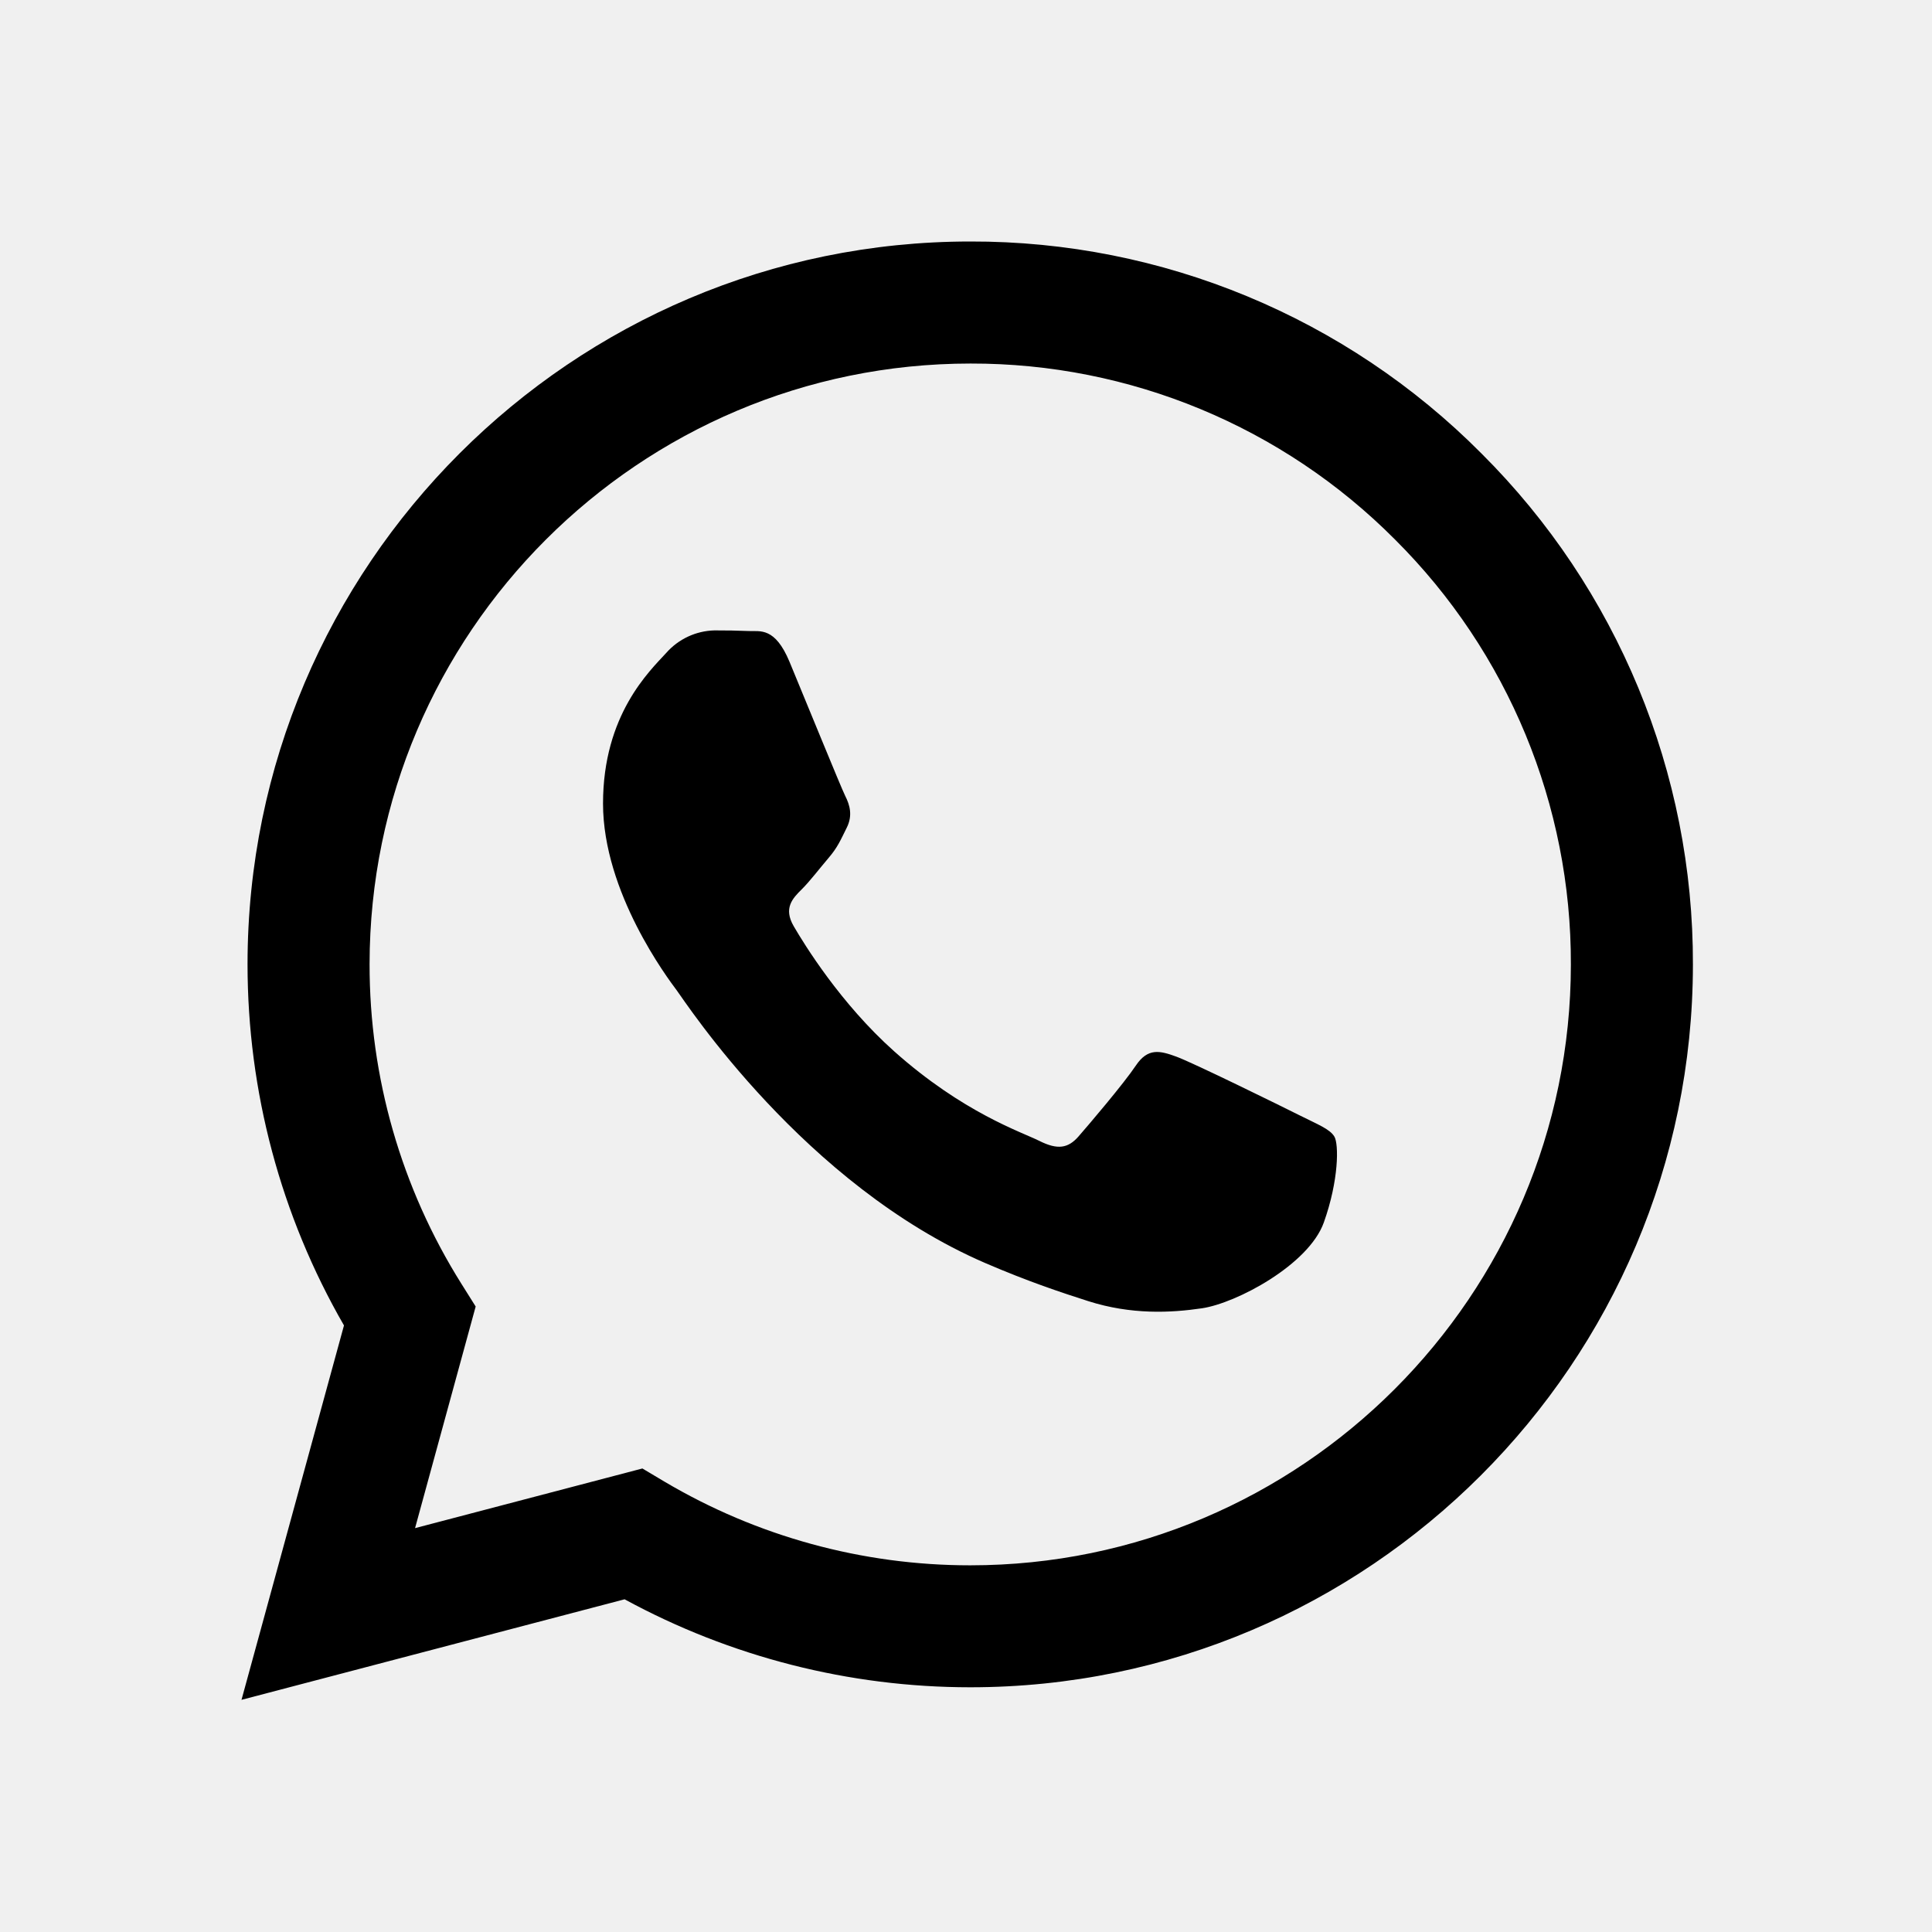
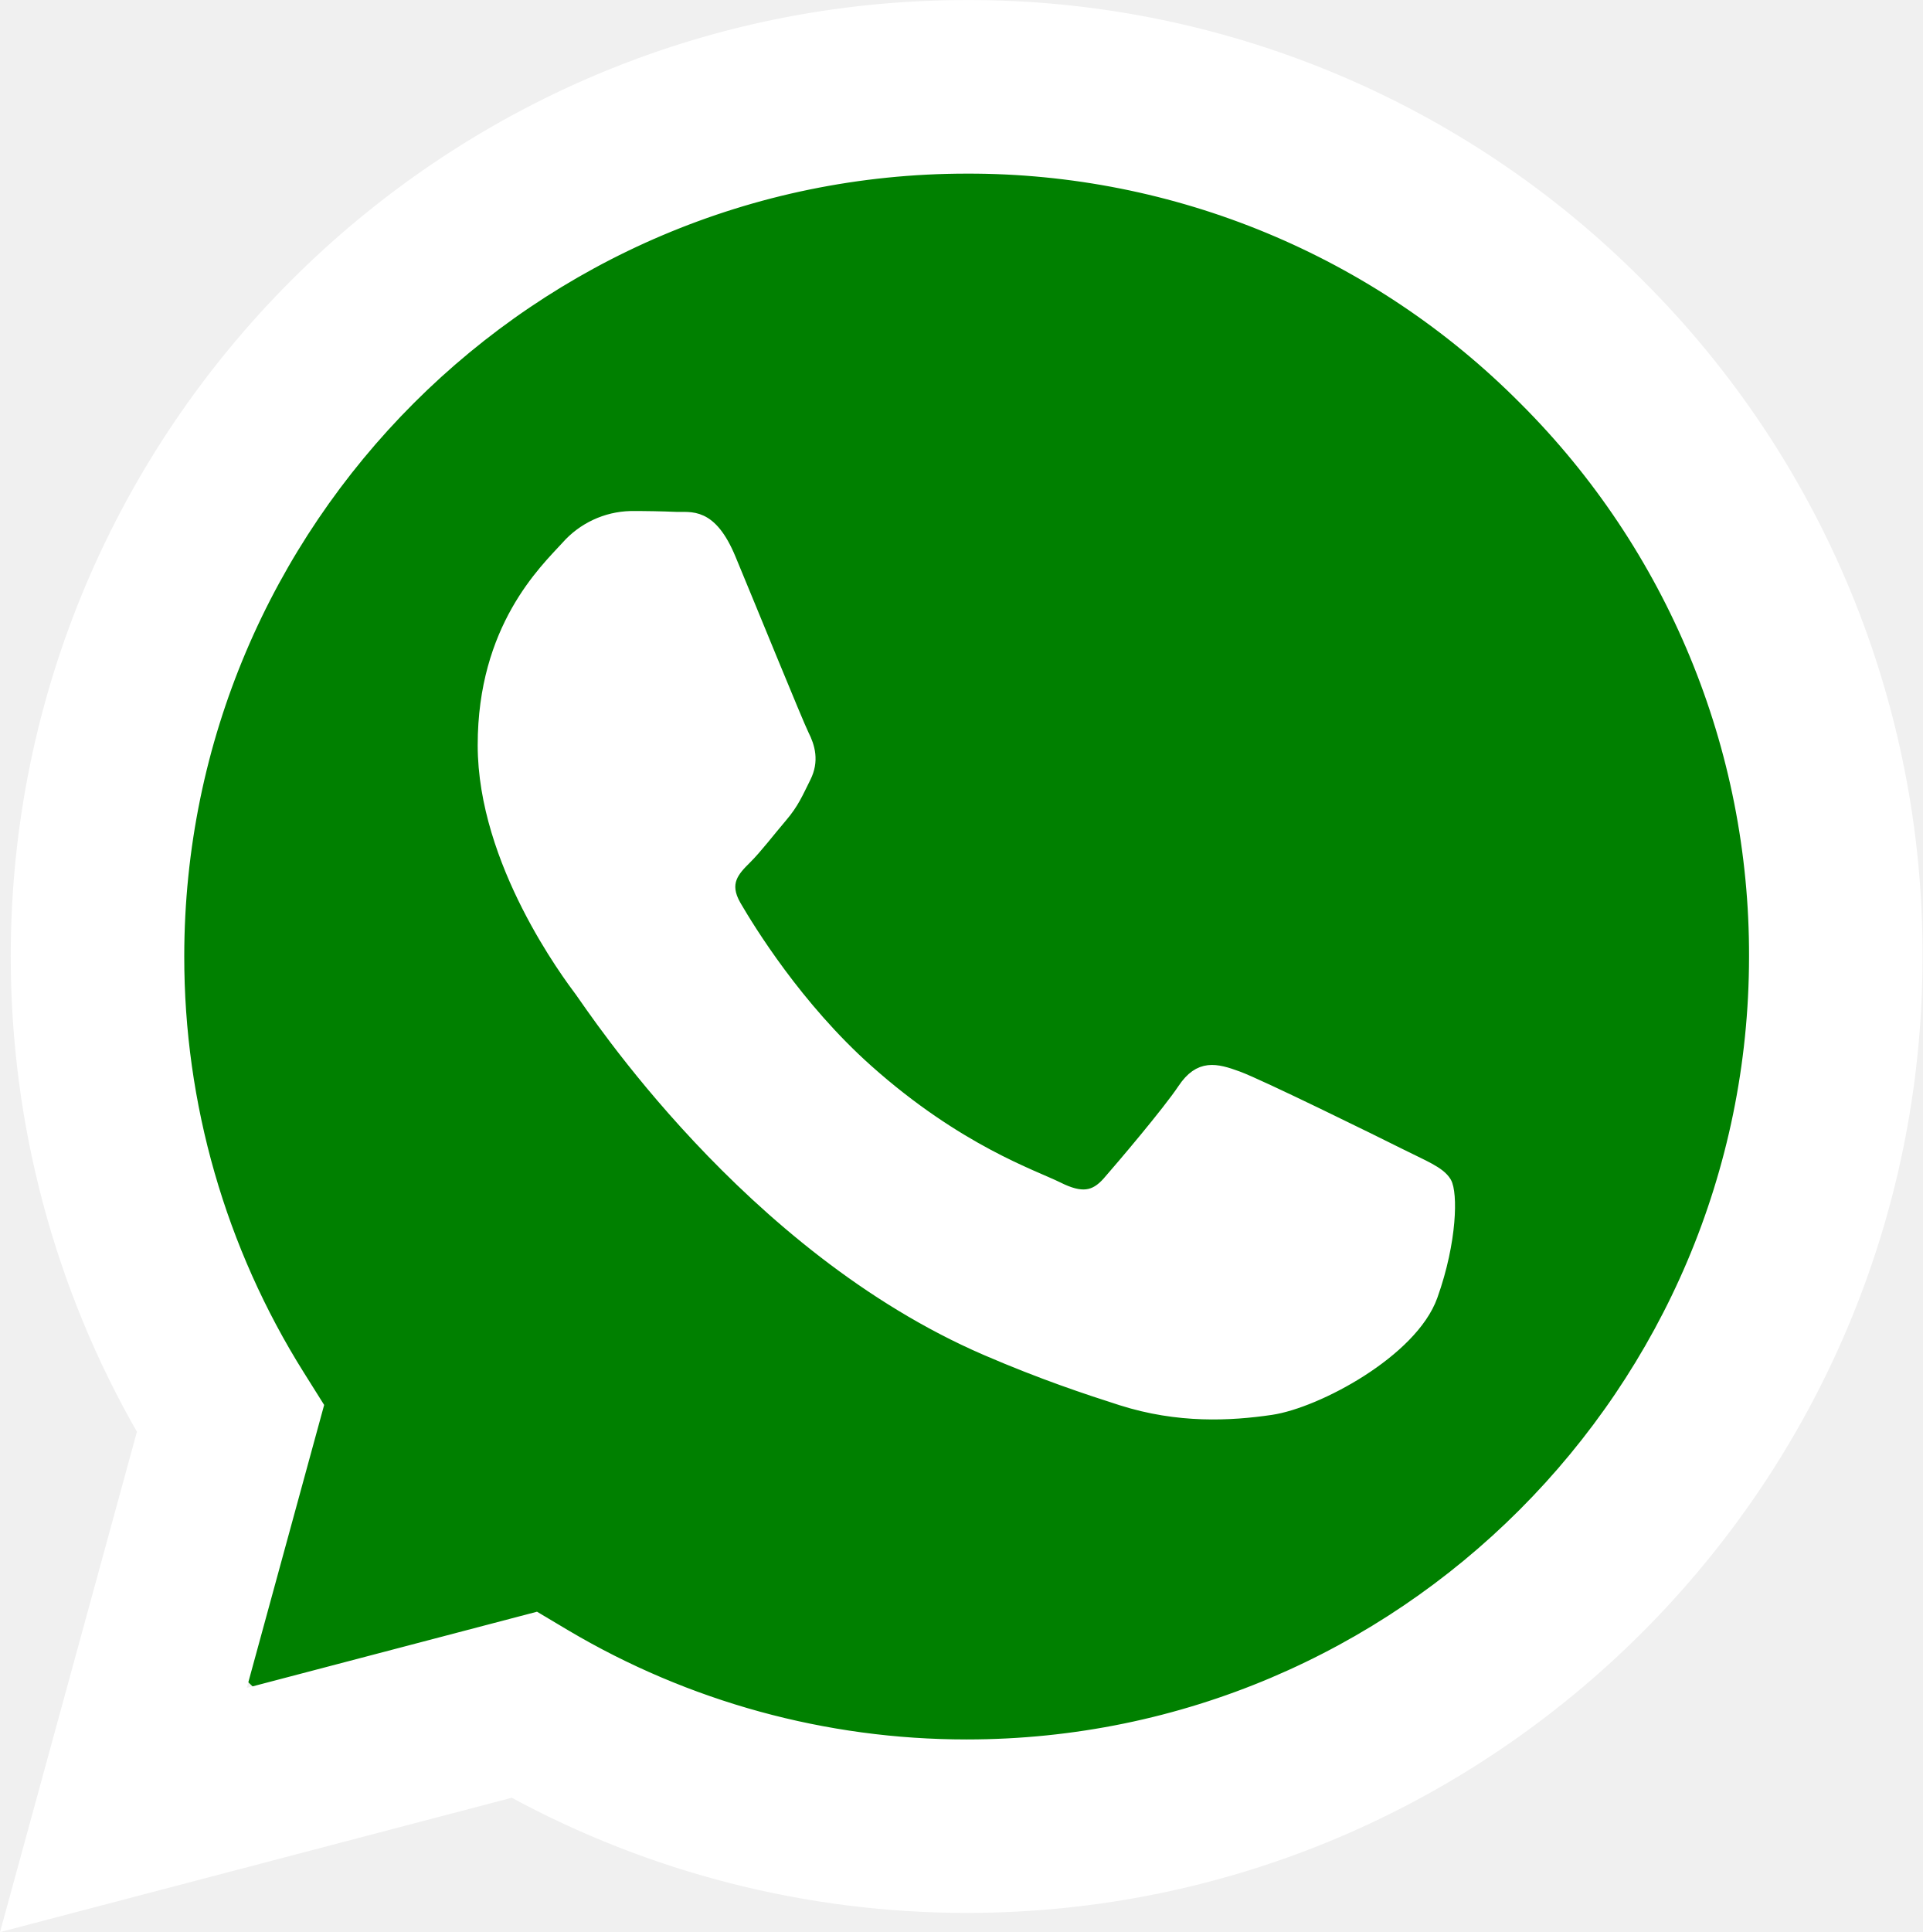
- <svg xmlns="http://www.w3.org/2000/svg" width="24" height="24">
-   <path fill-rule="evenodd" clip-rule="evenodd" d="M18.403 5.633A8.919 8.919 0 0 0 12.053 3c-4.948 0-8.976 4.027-8.978 8.977 0 1.582.413 3.126 1.198 4.488L3 21.116l4.759-1.249a8.981 8.981 0 0 0 4.29 1.093h.004c4.947 0 8.975-4.027 8.977-8.977a8.926 8.926 0 0 0-2.627-6.35m-6.35 13.812h-.003a7.446 7.446 0 0 1-3.798-1.041l-.272-.162-2.824.741.753-2.753-.177-.282a7.448 7.448 0 0 1-1.141-3.971c.002-4.114 3.349-7.461 7.465-7.461a7.413 7.413 0 0 1 5.275 2.188 7.42 7.42 0 0 1 2.183 5.279c-.002 4.114-3.349 7.462-7.461 7.462m4.093-5.589c-.225-.113-1.327-.655-1.533-.73-.205-.075-.354-.112-.504.112s-.58.729-.711.879-.262.168-.486.056-.947-.349-1.804-1.113c-.667-.595-1.117-1.329-1.248-1.554s-.014-.346.099-.458c.101-.1.224-.262.336-.393.112-.131.149-.224.224-.374s.038-.281-.019-.393c-.056-.113-.505-1.217-.692-1.666-.181-.435-.366-.377-.504-.383a9.65 9.65 0 0 0-.429-.008.826.826 0 0 0-.599.28c-.206.225-.785.767-.785 1.871s.804 2.171.916 2.321c.112.15 1.582 2.415 3.832 3.387.536.231.954.369 1.279.473.537.171 1.026.146 1.413.089.431-.064 1.327-.542 1.514-1.066.187-.524.187-.973.131-1.067-.056-.094-.207-.151-.43-.263" />
+ <svg xmlns="http://www.w3.org/2000/svg" width="18.181" height="18.266" version="1.1" id="svg3586">
+   <defs id="defs3590" />
+   <path id="path4487" style="fill:#008000;fill-opacity:1;stroke:#ffffff;stroke-width:0;stroke-dasharray:none;stroke-opacity:1" d="M 8.954,1.217 A 8,8 0 0 0 0.954,9.217 8,8 0 0 0 1.946,13.033 c -0.078,0.202 -0.121,0.422 -0.121,0.652 v 0.953 c 0,0.992 0.799,1.791 1.791,1.791 0.436,0 0.835,-0.155 1.145,-0.412 A 8,8 0 0 0 8.954,17.217 8,8 0 0 0 16.954,9.217 8,8 0 0 0 8.954,1.217 Z" />
+   <path fill-rule="evenodd" clip-rule="evenodd" d="M 15.492,2.696 A 8.919,8.919 0 0 0 9.142,0.063 c -4.948,0 -8.976,4.027 -8.978,8.977 0,1.582 0.413,3.126 1.198,4.488 l -1.273,4.651 4.759,-1.249 a 8.981,8.981 0 0 0 4.29,1.093 h 0.004 c 4.947,0 8.975,-4.027 8.977,-8.977 a 8.926,8.926 0 0 0 -2.627,-6.35 M 9.142,16.508 h -0.003 a 7.446,7.446 0 0 1 -3.798,-1.041 l -0.272,-0.162 -2.824,0.741 0.753,-2.753 -0.177,-0.282 a 7.448,7.448 0 0 1 -1.141,-3.971 c 0.002,-4.114 3.349,-7.461 7.465,-7.461 a 7.413,7.413 0 0 1 5.275,2.188 7.42,7.42 0 0 1 2.183,5.279 c -0.002,4.114 -3.349,7.462 -7.461,7.462 m 4.093,-5.589 c -0.225,-0.113 -1.327,-0.655 -1.533,-0.73 -0.205,-0.075 -0.354,-0.112 -0.504,0.112 -0.15,0.224 -0.58,0.729 -0.711,0.879 -0.131,0.15 -0.262,0.168 -0.486,0.056 -0.224,-0.112 -0.947,-0.349 -1.804,-1.113 -0.667,-0.595 -1.117,-1.329 -1.248,-1.554 -0.131,-0.225 -0.014,-0.346 0.099,-0.458 0.101,-0.1 0.224,-0.262 0.336,-0.393 0.112,-0.131 0.149,-0.224 0.224,-0.374 0.075,-0.15 0.038,-0.281 -0.019,-0.393 -0.056,-0.113 -0.505,-1.217 -0.692,-1.666 -0.181,-0.435 -0.366,-0.377 -0.504,-0.383 a 9.65,9.65 0 0 0 -0.429,-0.008 0.826,0.826 0 0 0 -0.599,0.28 c -0.206,0.225 -0.785,0.767 -0.785,1.871 0,1.104 0.804,2.171 0.916,2.321 0.112,0.15 1.582,2.415 3.832,3.387 0.536,0.231 0.954,0.369 1.279,0.473 0.537,0.171 1.026,0.146 1.413,0.089 0.431,-0.064 1.327,-0.542 1.514,-1.066 0.187,-0.524 0.187,-0.973 0.131,-1.067 -0.056,-0.094 -0.207,-0.151 -0.43,-0.263" id="path3584" style="fill:#ffffff;fill-opacity:1;stroke:#ffffff;stroke-width:0.125;stroke-dasharray:none;stroke-opacity:1" />
</svg>
